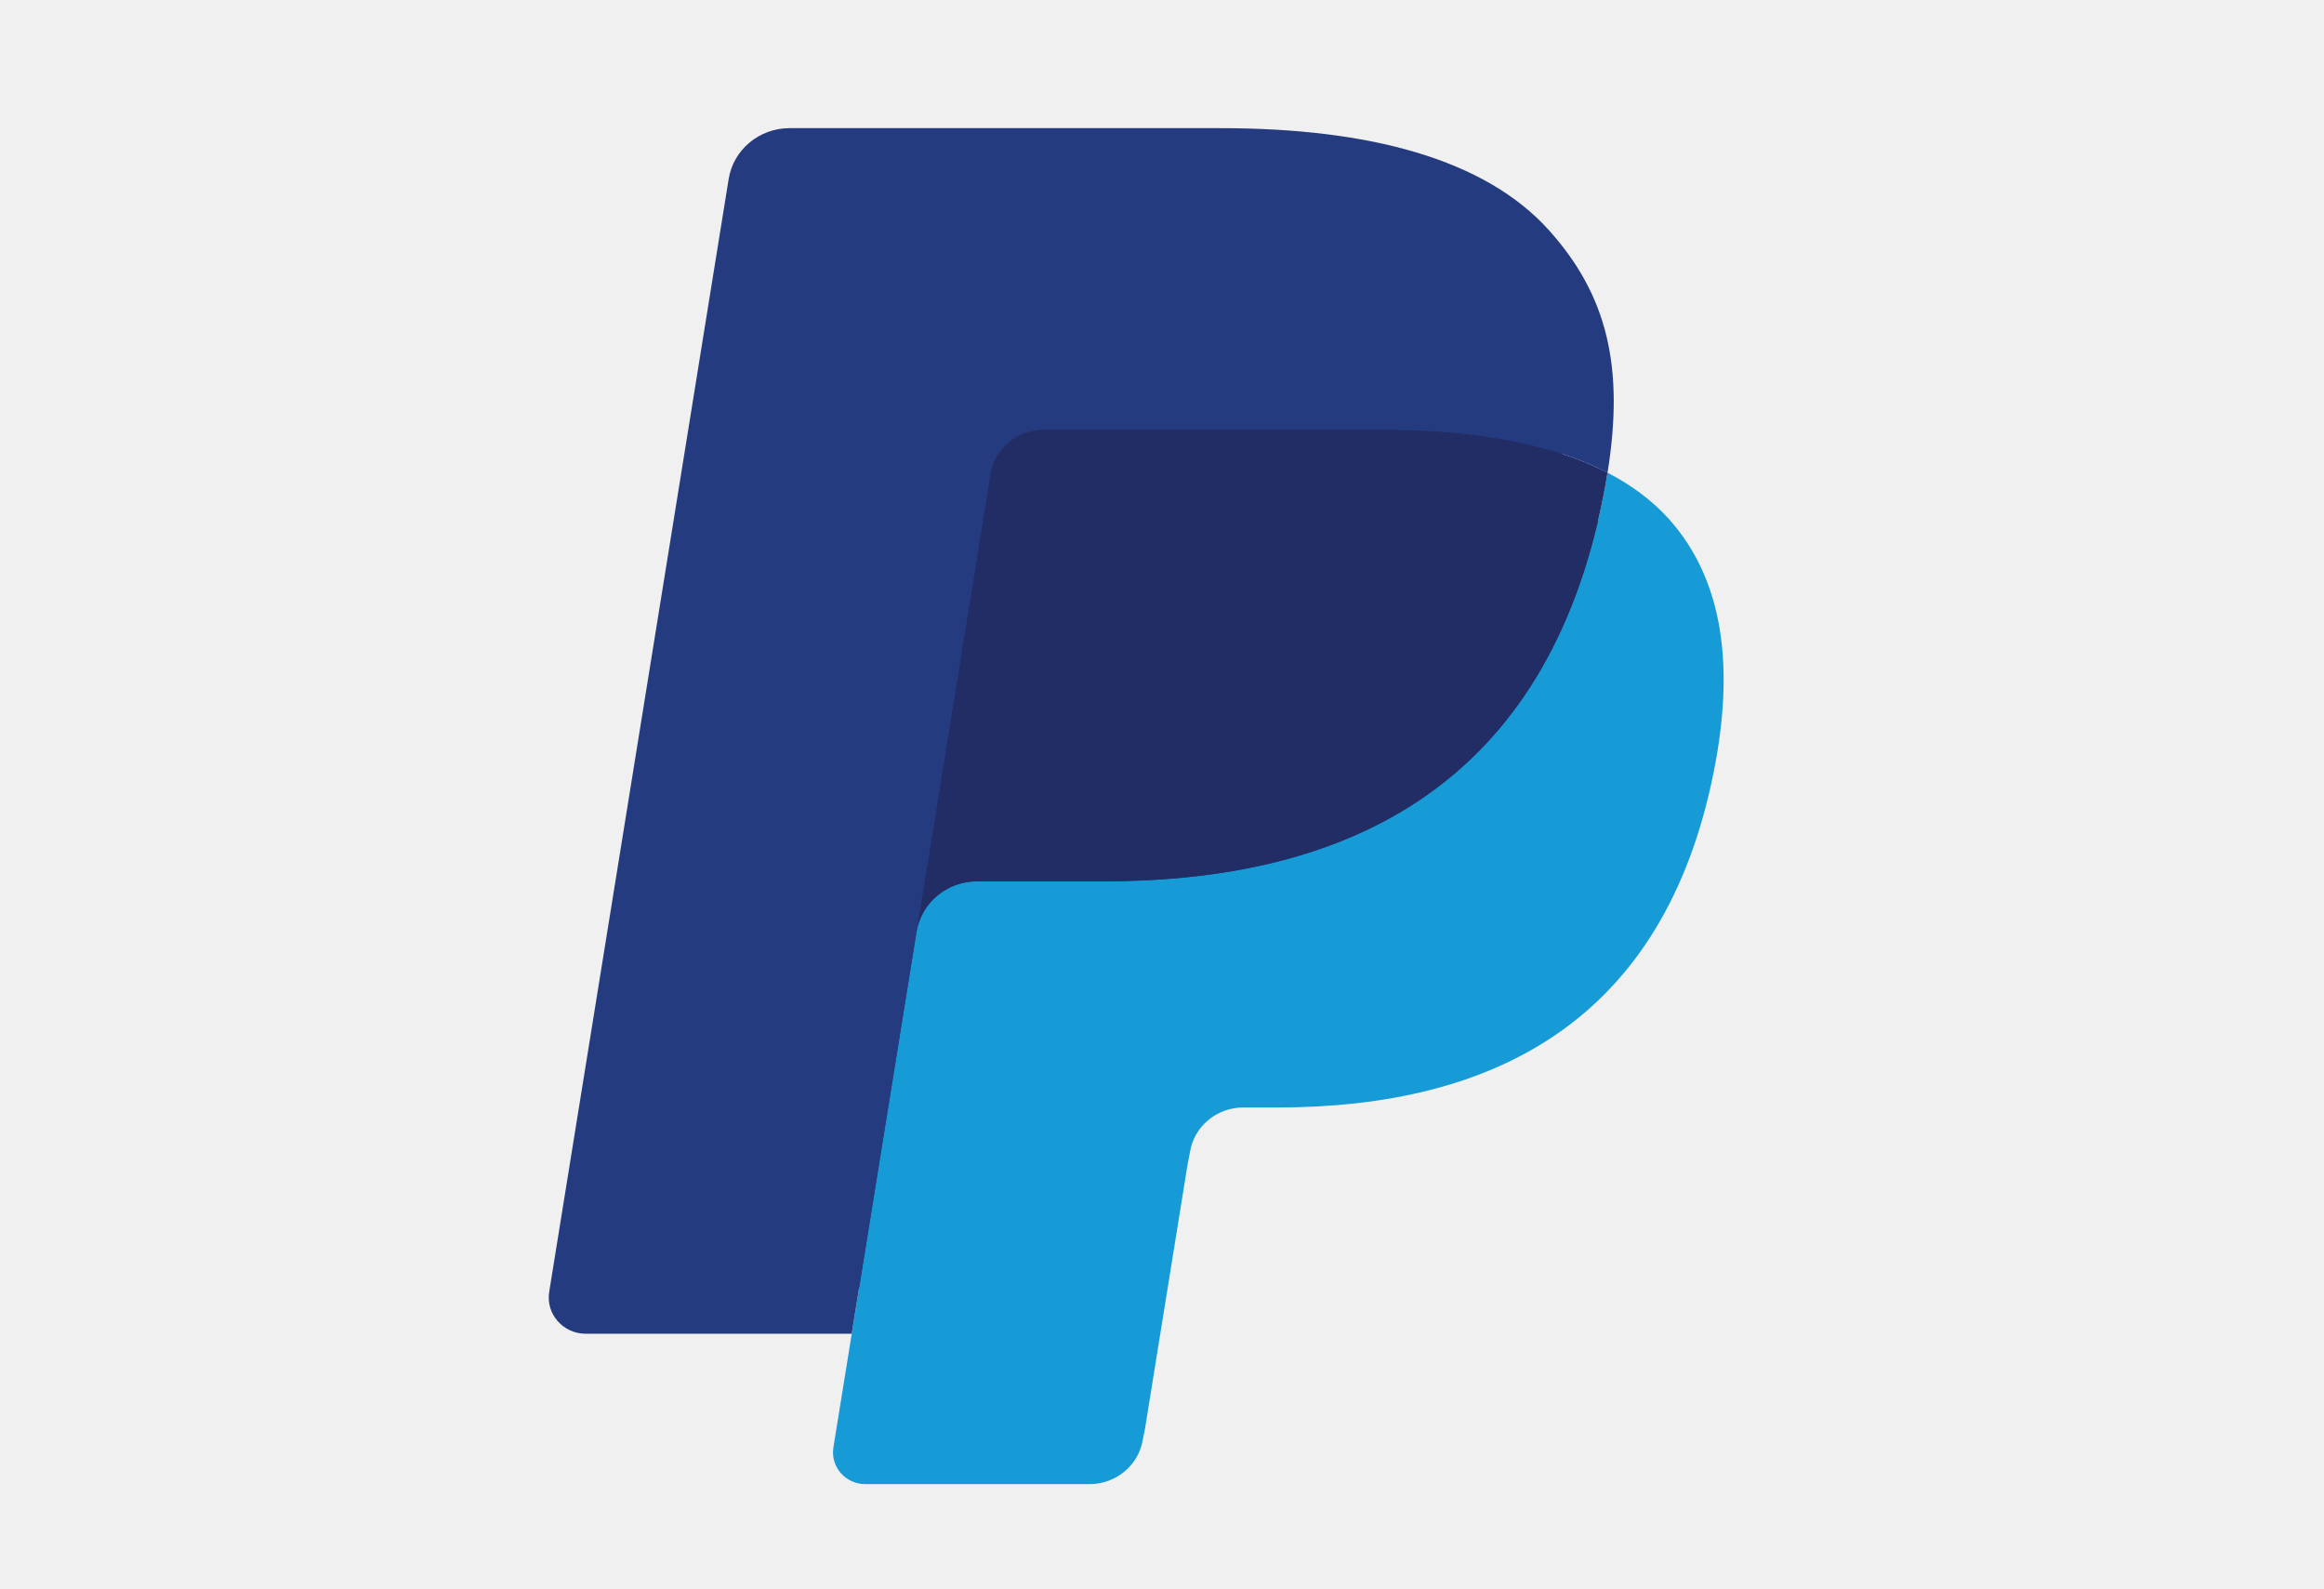
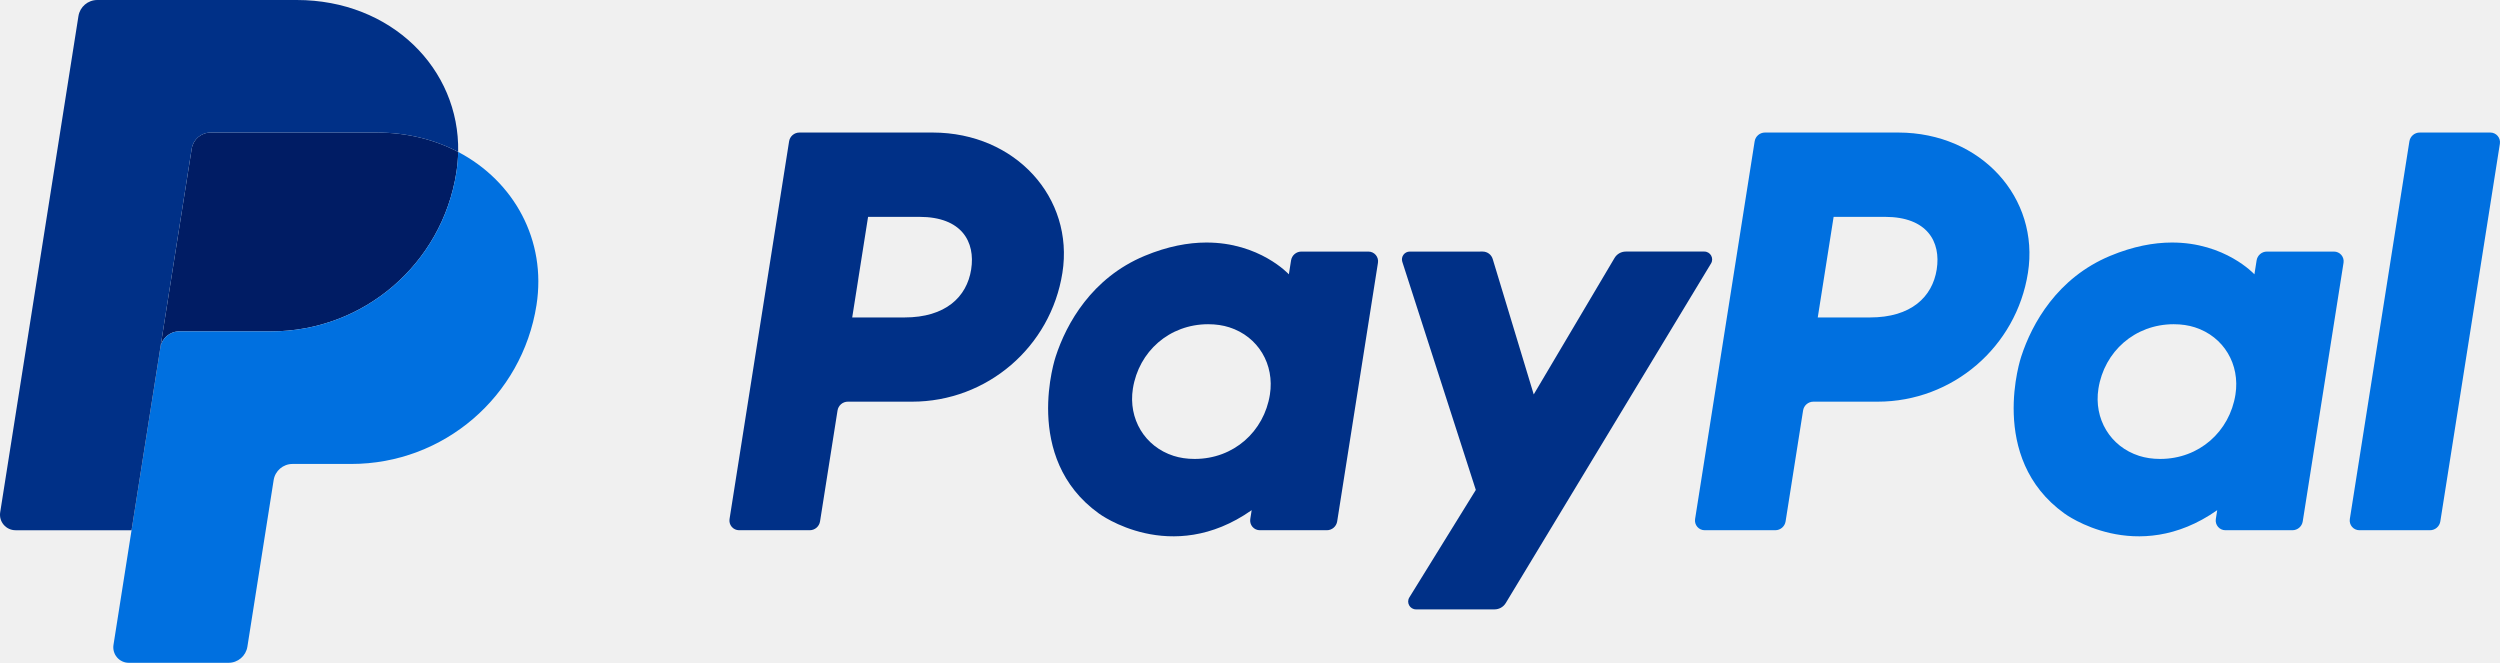
- <svg xmlns="http://www.w3.org/2000/svg" width="60" height="41" viewBox="0 0 60 41" fill="none">
-   <rect width="58.333" height="40" transform="translate(0.833374 0.808483)" fill="white" fill-opacity="0.01" />
-   <g clip-path="url(#clip0)">
-     <path d="M22.784 37.122L23.404 33.269L22.023 33.238H15.425L20.01 4.807C20.024 4.721 20.071 4.641 20.138 4.584C20.206 4.527 20.292 4.496 20.383 4.496H31.507C35.2 4.496 37.749 5.248 39.08 6.731C39.703 7.427 40.101 8.154 40.293 8.954C40.495 9.794 40.498 10.797 40.301 12.021L40.287 12.11V12.894L40.911 13.24C41.436 13.513 41.854 13.825 42.174 14.182C42.708 14.777 43.053 15.533 43.199 16.43C43.349 17.352 43.299 18.449 43.053 19.691C42.768 21.12 42.308 22.364 41.686 23.383C41.115 24.321 40.387 25.099 39.522 25.702C38.697 26.275 37.716 26.71 36.607 26.989C35.532 27.262 34.307 27.4 32.964 27.4H32.098C31.479 27.4 30.877 27.618 30.405 28.009C29.932 28.408 29.619 28.953 29.523 29.549L29.458 29.896L28.362 36.687L28.312 36.936C28.299 37.015 28.276 37.055 28.243 37.081C28.214 37.106 28.171 37.122 28.129 37.122H22.784Z" fill="#253B80" />
-     <path d="M41.502 12.201C41.468 12.409 41.43 12.621 41.388 12.839C39.921 20.205 34.901 22.749 28.491 22.749H25.227C24.443 22.749 23.783 23.306 23.661 24.062L21.99 34.427L21.516 37.364C21.437 37.861 21.828 38.309 22.341 38.309H28.13C28.815 38.309 29.397 37.821 29.505 37.16L29.562 36.873L30.652 30.108L30.722 29.737C30.829 29.074 31.412 28.587 32.098 28.587H32.964C38.572 28.587 42.963 26.36 44.246 19.916C44.782 17.224 44.504 14.976 43.086 13.396C42.657 12.919 42.124 12.523 41.502 12.201Z" fill="#179BD7" />
-     <path d="M39.967 11.602C39.743 11.539 39.511 11.481 39.274 11.428C39.036 11.377 38.791 11.332 38.54 11.293C37.66 11.153 36.696 11.087 35.663 11.087H26.944C26.729 11.087 26.525 11.135 26.342 11.221C25.94 11.41 25.641 11.782 25.569 12.238L23.714 23.727L23.661 24.062C23.783 23.306 24.443 22.749 25.227 22.749H28.491C34.901 22.749 39.921 20.204 41.388 12.839C41.431 12.621 41.468 12.409 41.502 12.201C41.13 12.008 40.728 11.844 40.295 11.703C40.189 11.668 40.078 11.635 39.967 11.602Z" fill="#222D65" />
-     <path d="M25.569 12.238C25.641 11.782 25.94 11.41 26.342 11.222C26.526 11.136 26.729 11.089 26.943 11.089H35.663C36.696 11.089 37.66 11.155 38.54 11.294C38.791 11.333 39.036 11.379 39.274 11.43C39.511 11.482 39.743 11.54 39.967 11.604C40.078 11.636 40.189 11.67 40.297 11.703C40.729 11.844 41.131 12.009 41.503 12.201C41.939 9.479 41.499 7.625 39.994 5.947C38.335 4.099 35.34 3.308 31.508 3.308H20.384C19.601 3.308 18.933 3.865 18.812 4.623L14.179 33.346C14.087 33.914 14.536 34.427 15.121 34.427H21.989L23.714 23.727L25.569 12.238Z" fill="#253B80" />
+ <svg xmlns="http://www.w3.org/2000/svg" width="1280" height="339.345" viewBox="0 0 338.667 89.785">
+   <g transform="translate(936.898 -21.779)">
+     <path clip-path="none" d="M-828.604 39.734c-.697 0-1.289.506-1.398 1.195l-8.068 51.165a1.31 1.31 0 0 0 1.294 1.513h9.568c.696 0 1.289-.507 1.398-1.195l2.37-15.025c.108-.688.701-1.195 1.398-1.195h8.699c10.164 0 18.792-7.416 20.368-17.465 1.589-10.134-6.328-18.971-17.549-18.993zm9.301 11.422h6.96c5.73 0 7.596 3.381 7.006 7.12-.59 3.747-3.488 6.507-9.031 6.507h-7.084zm45.788 3.478c-2.416.009-5.196.504-8.317 1.804-7.159 2.984-10.597 9.151-12.057 13.647 0 0-4.647 13.717 5.852 21.253 0 0 9.737 7.255 20.698-.447l-.189 1.203a1.31 1.31 0 0 0 1.292 1.513h9.083c.697 0 1.289-.507 1.398-1.195l5.525-35.038a1.31 1.31 0 0 0-1.292-1.515h-9.083c-.697 0-1.29.507-1.398 1.195l-.297 1.886s-3.967-4.333-11.216-4.306zm.297 11.067c1.043 0 1.997.144 2.853.419 3.919 1.258 6.141 5.023 5.498 9.104-.793 5.025-4.914 8.725-10.199 8.725-1.042 0-1.996-.143-2.853-.418-3.918-1.258-6.154-5.023-5.511-9.104.793-5.025 4.927-8.727 10.212-8.727z" fill="#003087" />
+     <path clip-path="none" d="M-697.804 39.734c-.697 0-1.289.506-1.398 1.195l-8.068 51.165a1.31 1.31 0 0 0 1.294 1.513h9.568c.696 0 1.289-.507 1.398-1.195l2.37-15.025c.108-.688.701-1.195 1.398-1.195h8.699c10.164 0 18.791-7.416 20.366-17.465 1.59-10.134-6.326-18.971-17.547-18.993zm9.301 11.422h6.96c5.73 0 7.596 3.381 7.006 7.12-.59 3.747-3.487 6.507-9.031 6.507h-7.084zm45.787 3.478c-2.416.009-5.196.504-8.317 1.804-7.159 2.984-10.597 9.151-12.057 13.647 0 0-4.645 13.717 5.854 21.253 0 0 9.735 7.255 20.697-.447l-.189 1.203a1.31 1.31 0 0 0 1.294 1.513h9.082c.697 0 1.289-.507 1.398-1.195l5.527-35.038a1.31 1.31 0 0 0-1.294-1.515h-9.083c-.697 0-1.29.507-1.398 1.195l-.297 1.886s-3.967-4.333-11.216-4.306zm.297 11.067c1.043 0 1.997.144 2.853.419 3.919 1.258 6.141 5.023 5.498 9.104-.793 5.025-4.914 8.725-10.199 8.725-1.042 0-1.996-.143-2.853-.418-3.918-1.258-6.154-5.023-5.511-9.104.793-5.025 4.927-8.727 10.212-8.727z" fill="#0070e0" />
+     <path clip-path="none" d="M-745.92 55.859c-.72 0-1.232.703-1.012 1.388l9.958 30.901-9.004 14.562c-.437.707.071 1.62.902 1.62h10.642a1.77 1.77 0 0 0 1.513-.854l27.811-46.007c.427-.707-.083-1.611-.909-1.611h-10.641a1.77 1.77 0 0 0-1.522.869l-10.947 18.482-5.557-18.345c-.181-.597-.732-1.006-1.355-1.006z" fill="#003087" />
+     <path clip-path="none" d="M-609.107 39.734c-.696 0-1.289.507-1.398 1.195l-8.07 51.163a1.31 1.31 0 0 0 1.294 1.515h9.568c.696 0 1.289-.507 1.398-1.195l8.068-51.165a1.31 1.31 0 0 0-1.292-1.513z" fill="#0070e0" />
+     <path clip-path="none" d="M-908.37 39.734a2.59 2.59 0 0 0-2.556 2.185l-4.247 26.936c.198-1.258 1.282-2.185 2.556-2.185h12.445c12.525 0 23.153-9.137 25.095-21.519a20.76 20.76 0 0 0 .245-2.793c-3.183-1.669-6.922-2.624-11.019-2.624z" fill="#001c64" />
+     <path clip-path="none" d="M-874.832 42.359a20.76 20.76 0 0 1-.245 2.793c-1.942 12.382-12.571 21.519-25.095 21.519h-12.445c-1.273 0-2.358.926-2.556 2.185l-3.905 24.752-2.446 15.528a2.1 2.1 0 0 0 2.075 2.43h13.508a2.59 2.59 0 0 0 2.556-2.185l3.558-22.567a2.59 2.59 0 0 1 2.558-2.185h7.953c12.525 0 23.153-9.137 25.095-21.519 1.379-8.788-3.047-16.784-10.611-20.75z" fill="#0070e0" />
+     <path clip-path="none" d="M-923.716 21.779c-1.273 0-2.358.926-2.556 2.183l-10.6 67.216c-.201 1.276.785 2.43 2.077 2.43h15.719l3.903-24.752 4.247-26.936a2.59 2.59 0 0 1 2.556-2.185h22.519c4.098 0 7.836.956 11.019 2.624.218-11.273-9.084-20.58-21.873-20.58z" fill="#003087" />
  </g>
-   <defs>
-     <clipPath id="clip0">
-       <rect width="30.333" height="35" fill="white" transform="translate(14.1667 3.30848)" />
-     </clipPath>
-   </defs>
</svg>
